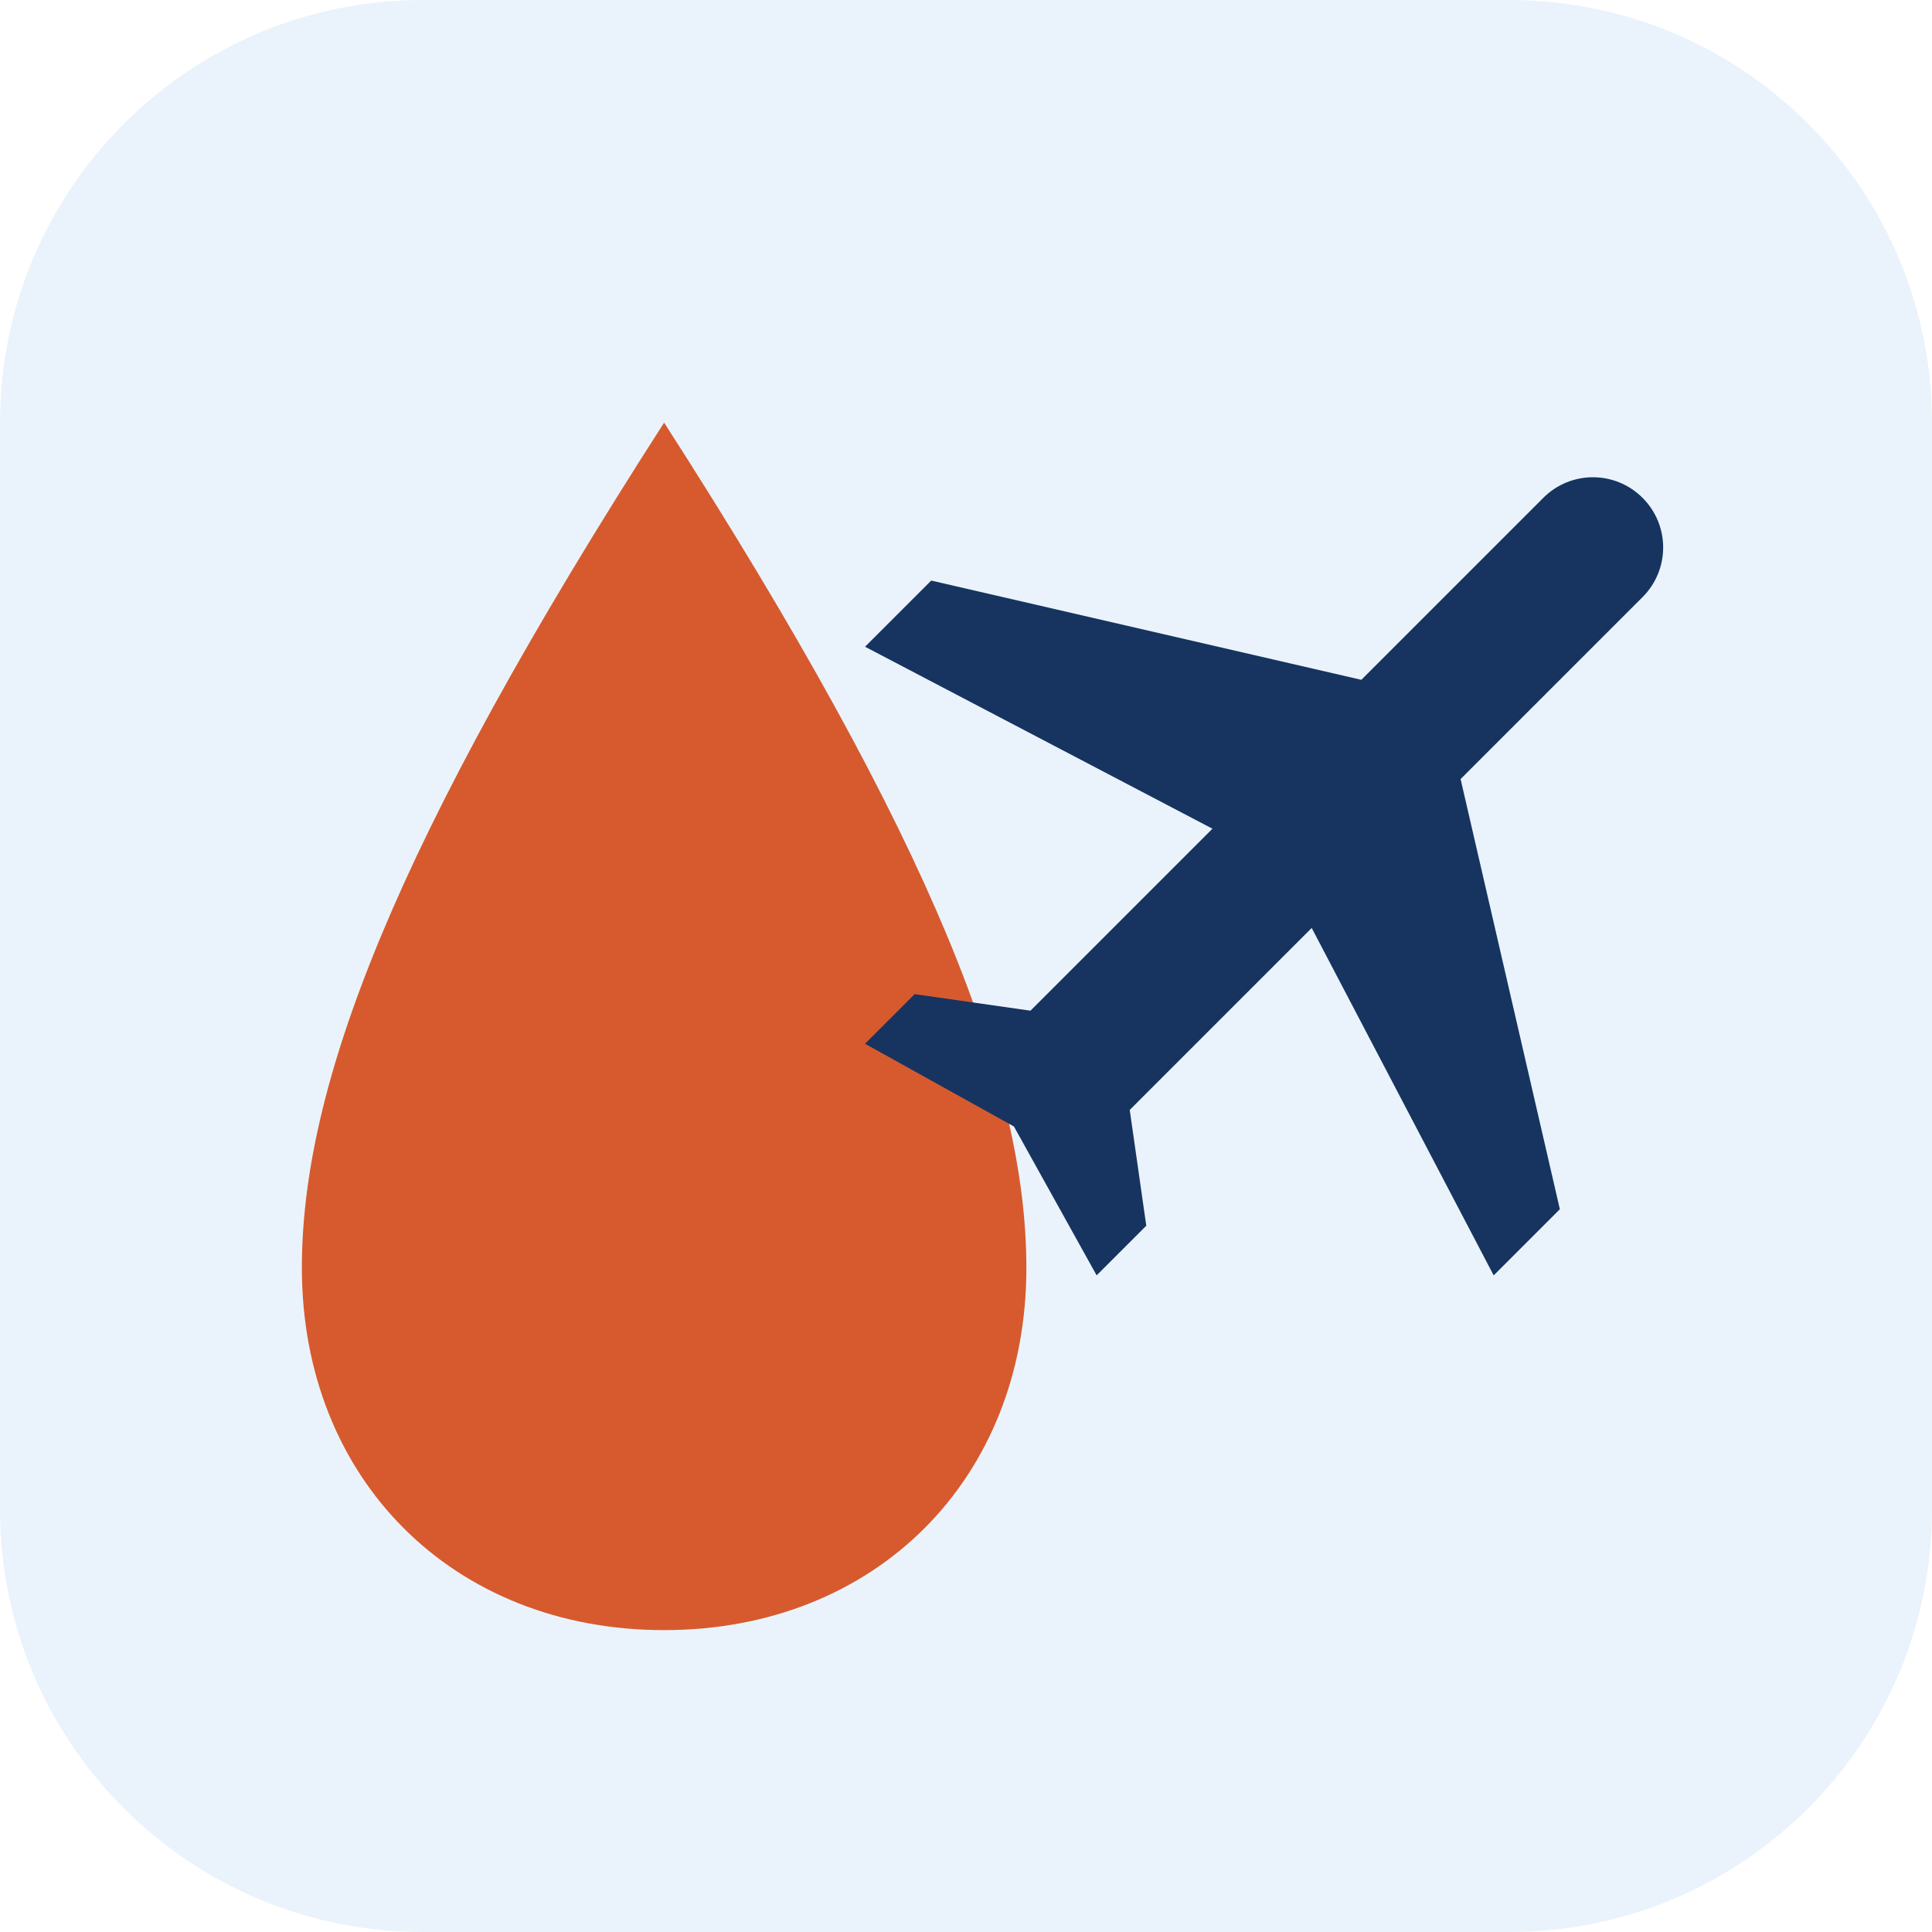
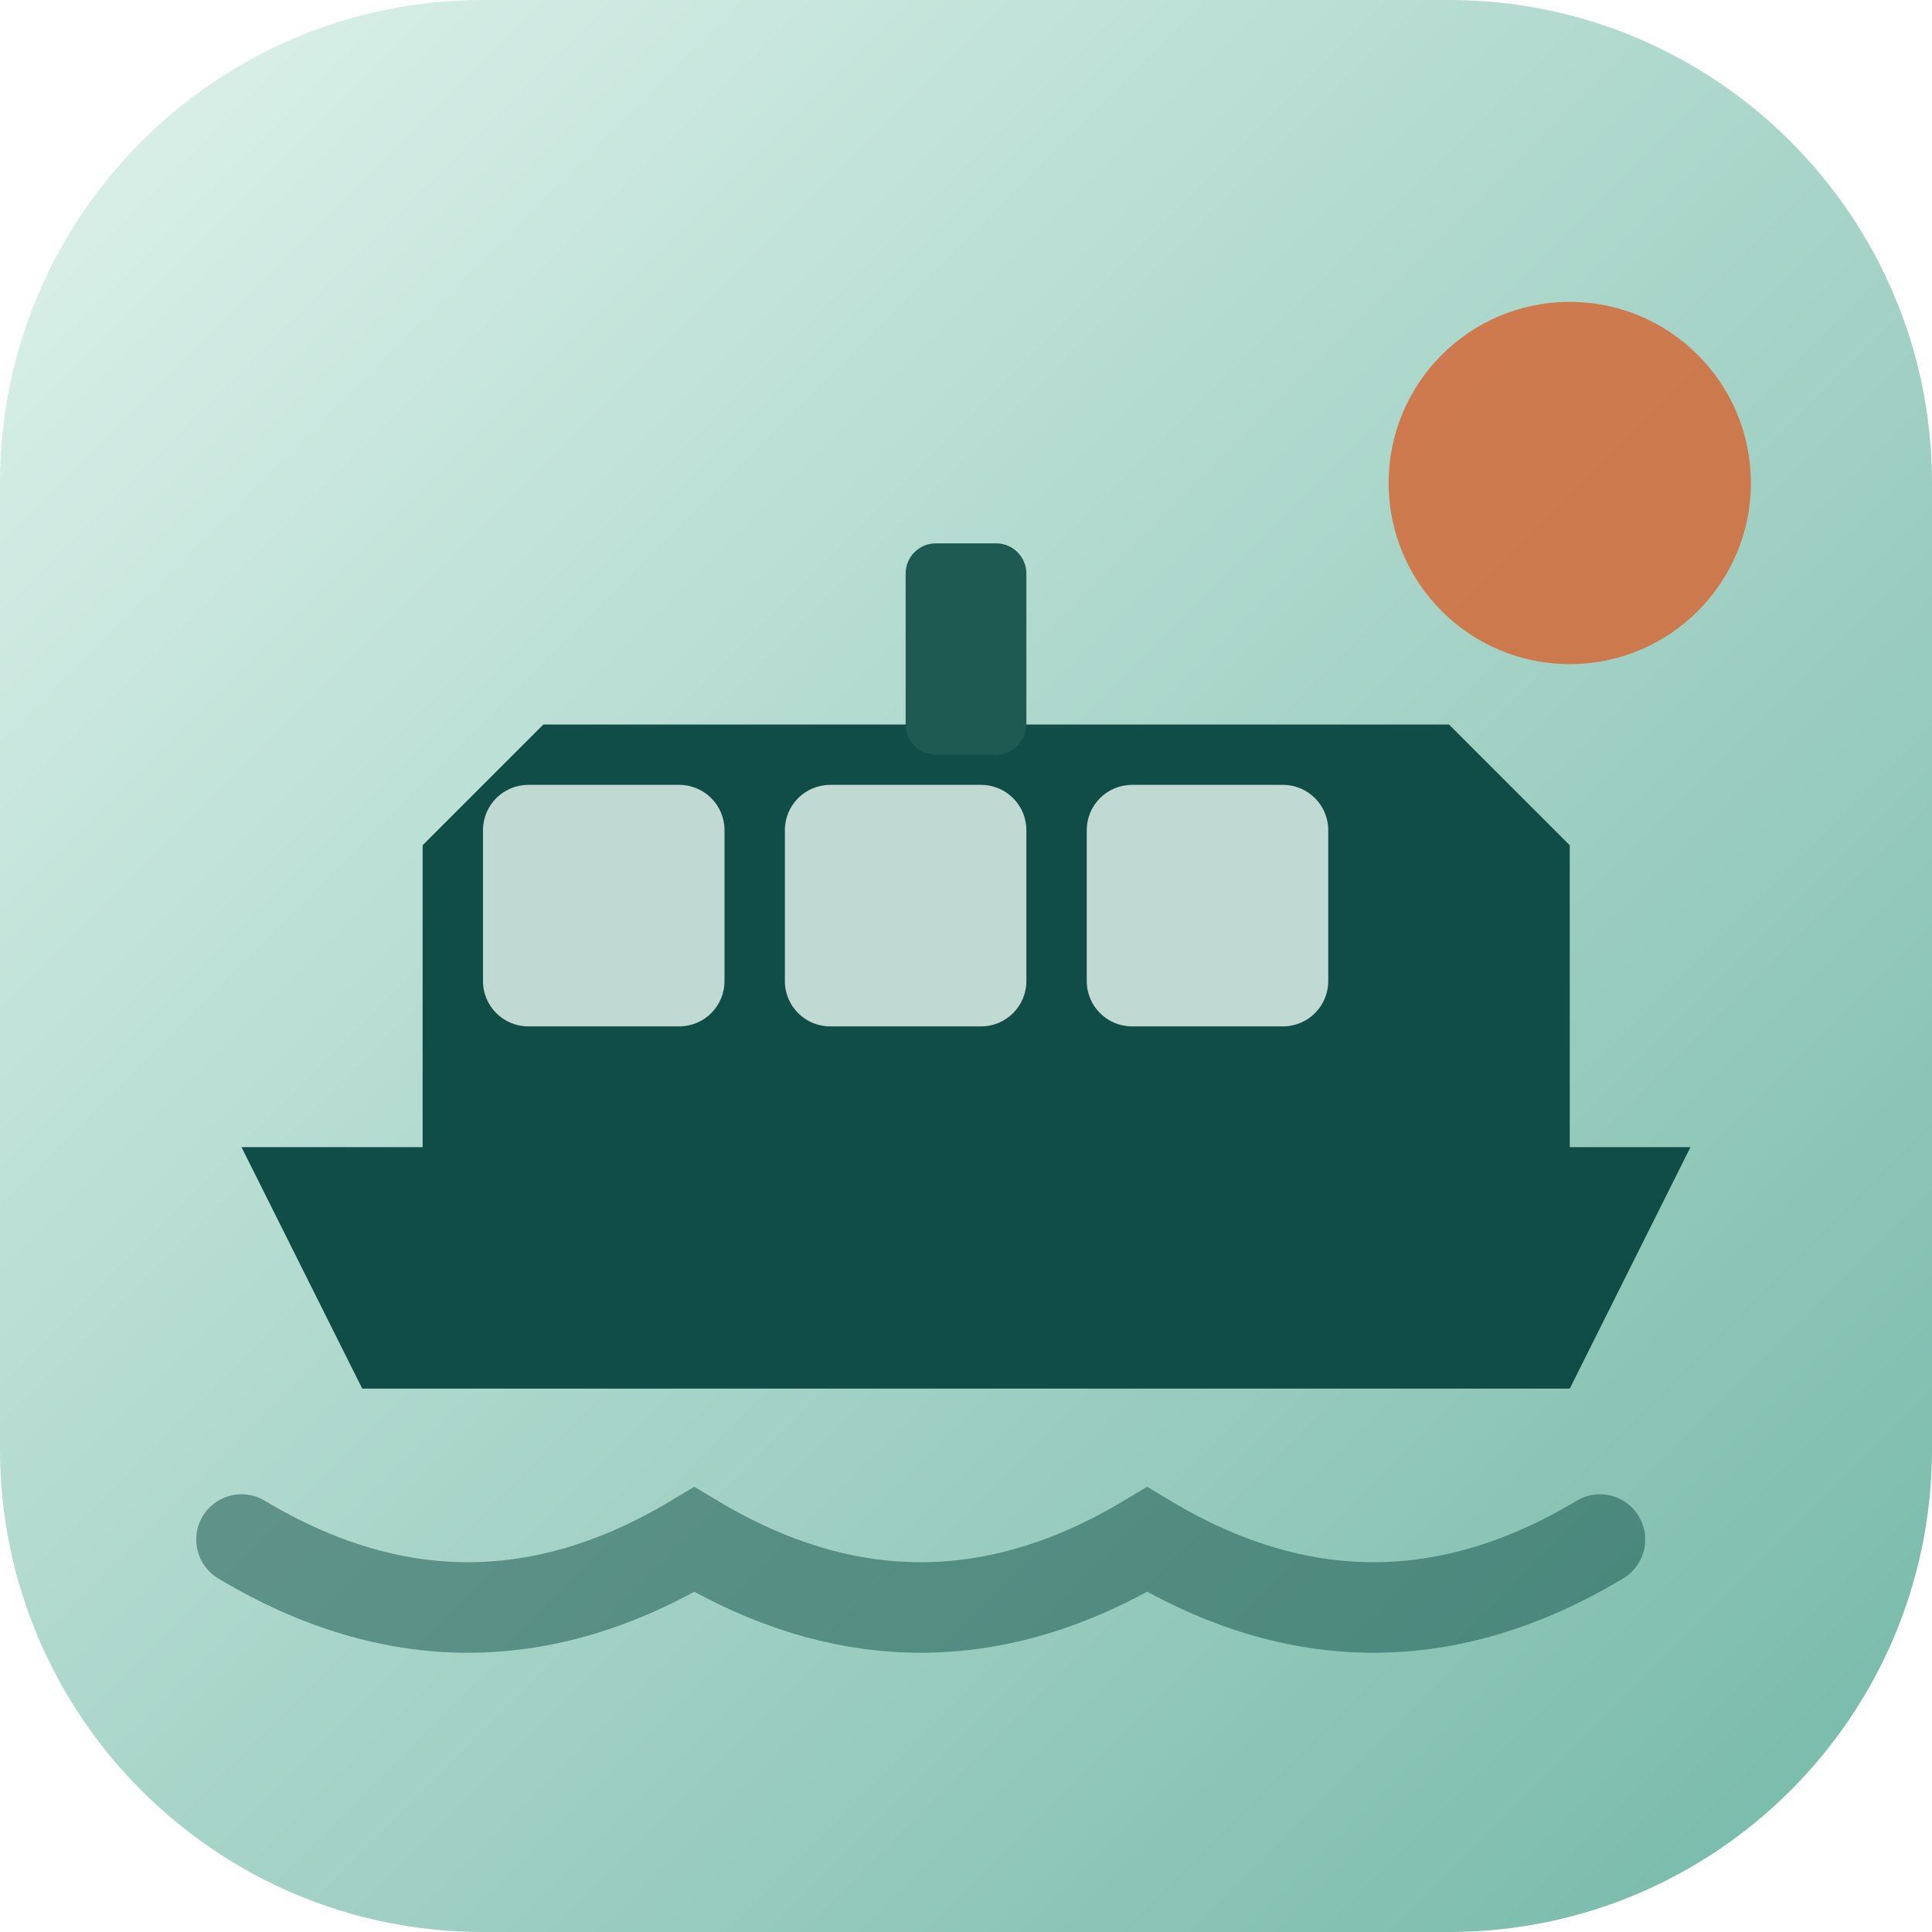
- <svg xmlns="http://www.w3.org/2000/svg" viewBox="0 0 64 64" role="img" aria-label="From Hormuz to the Boarding Gate">
-   <rect width="64" height="64" rx="14" ry="14" fill="#eaf3fb" />
-   <path d="M22 14            C 13 28, 10 36, 10 42            C 10 49, 15 54, 22 54            C 29 54, 34 49, 34 42            C 34 36, 31 28, 22 14 Z" fill="#d65a2e" />
-   <g transform="translate(44 28) rotate(45) scale(1.55)">
-     <path d="M21 16v-2l-8-5V3.5              c0-.83-.67-1.5-1.5-1.5              S10 2.67 10 3.5V9              l-8 5v2              l8-2.5V19              l-2 1.5V22              l3.5-1 3.5 1              v-1.5L13 19              v-5.5l8 2.5z" fill="#16345f" transform="translate(-12 -12)" />
-   </g>
+ <svg xmlns="http://www.w3.org/2000/svg" viewBox="0 0 64 64">
+   <defs>
+     <linearGradient id="g" x1="0" x2="1" y1="0" y2="1">
+       <stop offset="0" stop-color="#dff3ec" />
+       <stop offset="1" stop-color="#74b8a7" />
+     </linearGradient>
+   </defs>
+   <rect width="64" height="64" rx="16" fill="url(#g)" />
+   <path d="M8 38 L14 38 L14 28 L18 24 L48 24 L52 28 L52 38 L56 38 L52 46 L12 46 L8 38Z" fill="#0f4d46" />
+   <rect x="16" y="26" width="8" height="8" rx="1.5" fill="#dff3ec" opacity=".85" />
+   <rect x="26" y="26" width="8" height="8" rx="1.5" fill="#dff3ec" opacity=".85" />
+   <rect x="36" y="26" width="8" height="8" rx="1.5" fill="#dff3ec" opacity=".85" />
+   <rect x="30" y="18" width="4" height="7" rx="1" fill="#1e5a51" />
+   <path d="M8 51c5 3 10 3 15 0 5 3 10 3 15 0 5 3 10 3 15 0" fill="none" stroke="#0f4d46" stroke-width="3" stroke-linecap="round" opacity=".5" />
+   <circle cx="52" cy="16" r="6" fill="#d36a38" opacity=".85" />
</svg>
